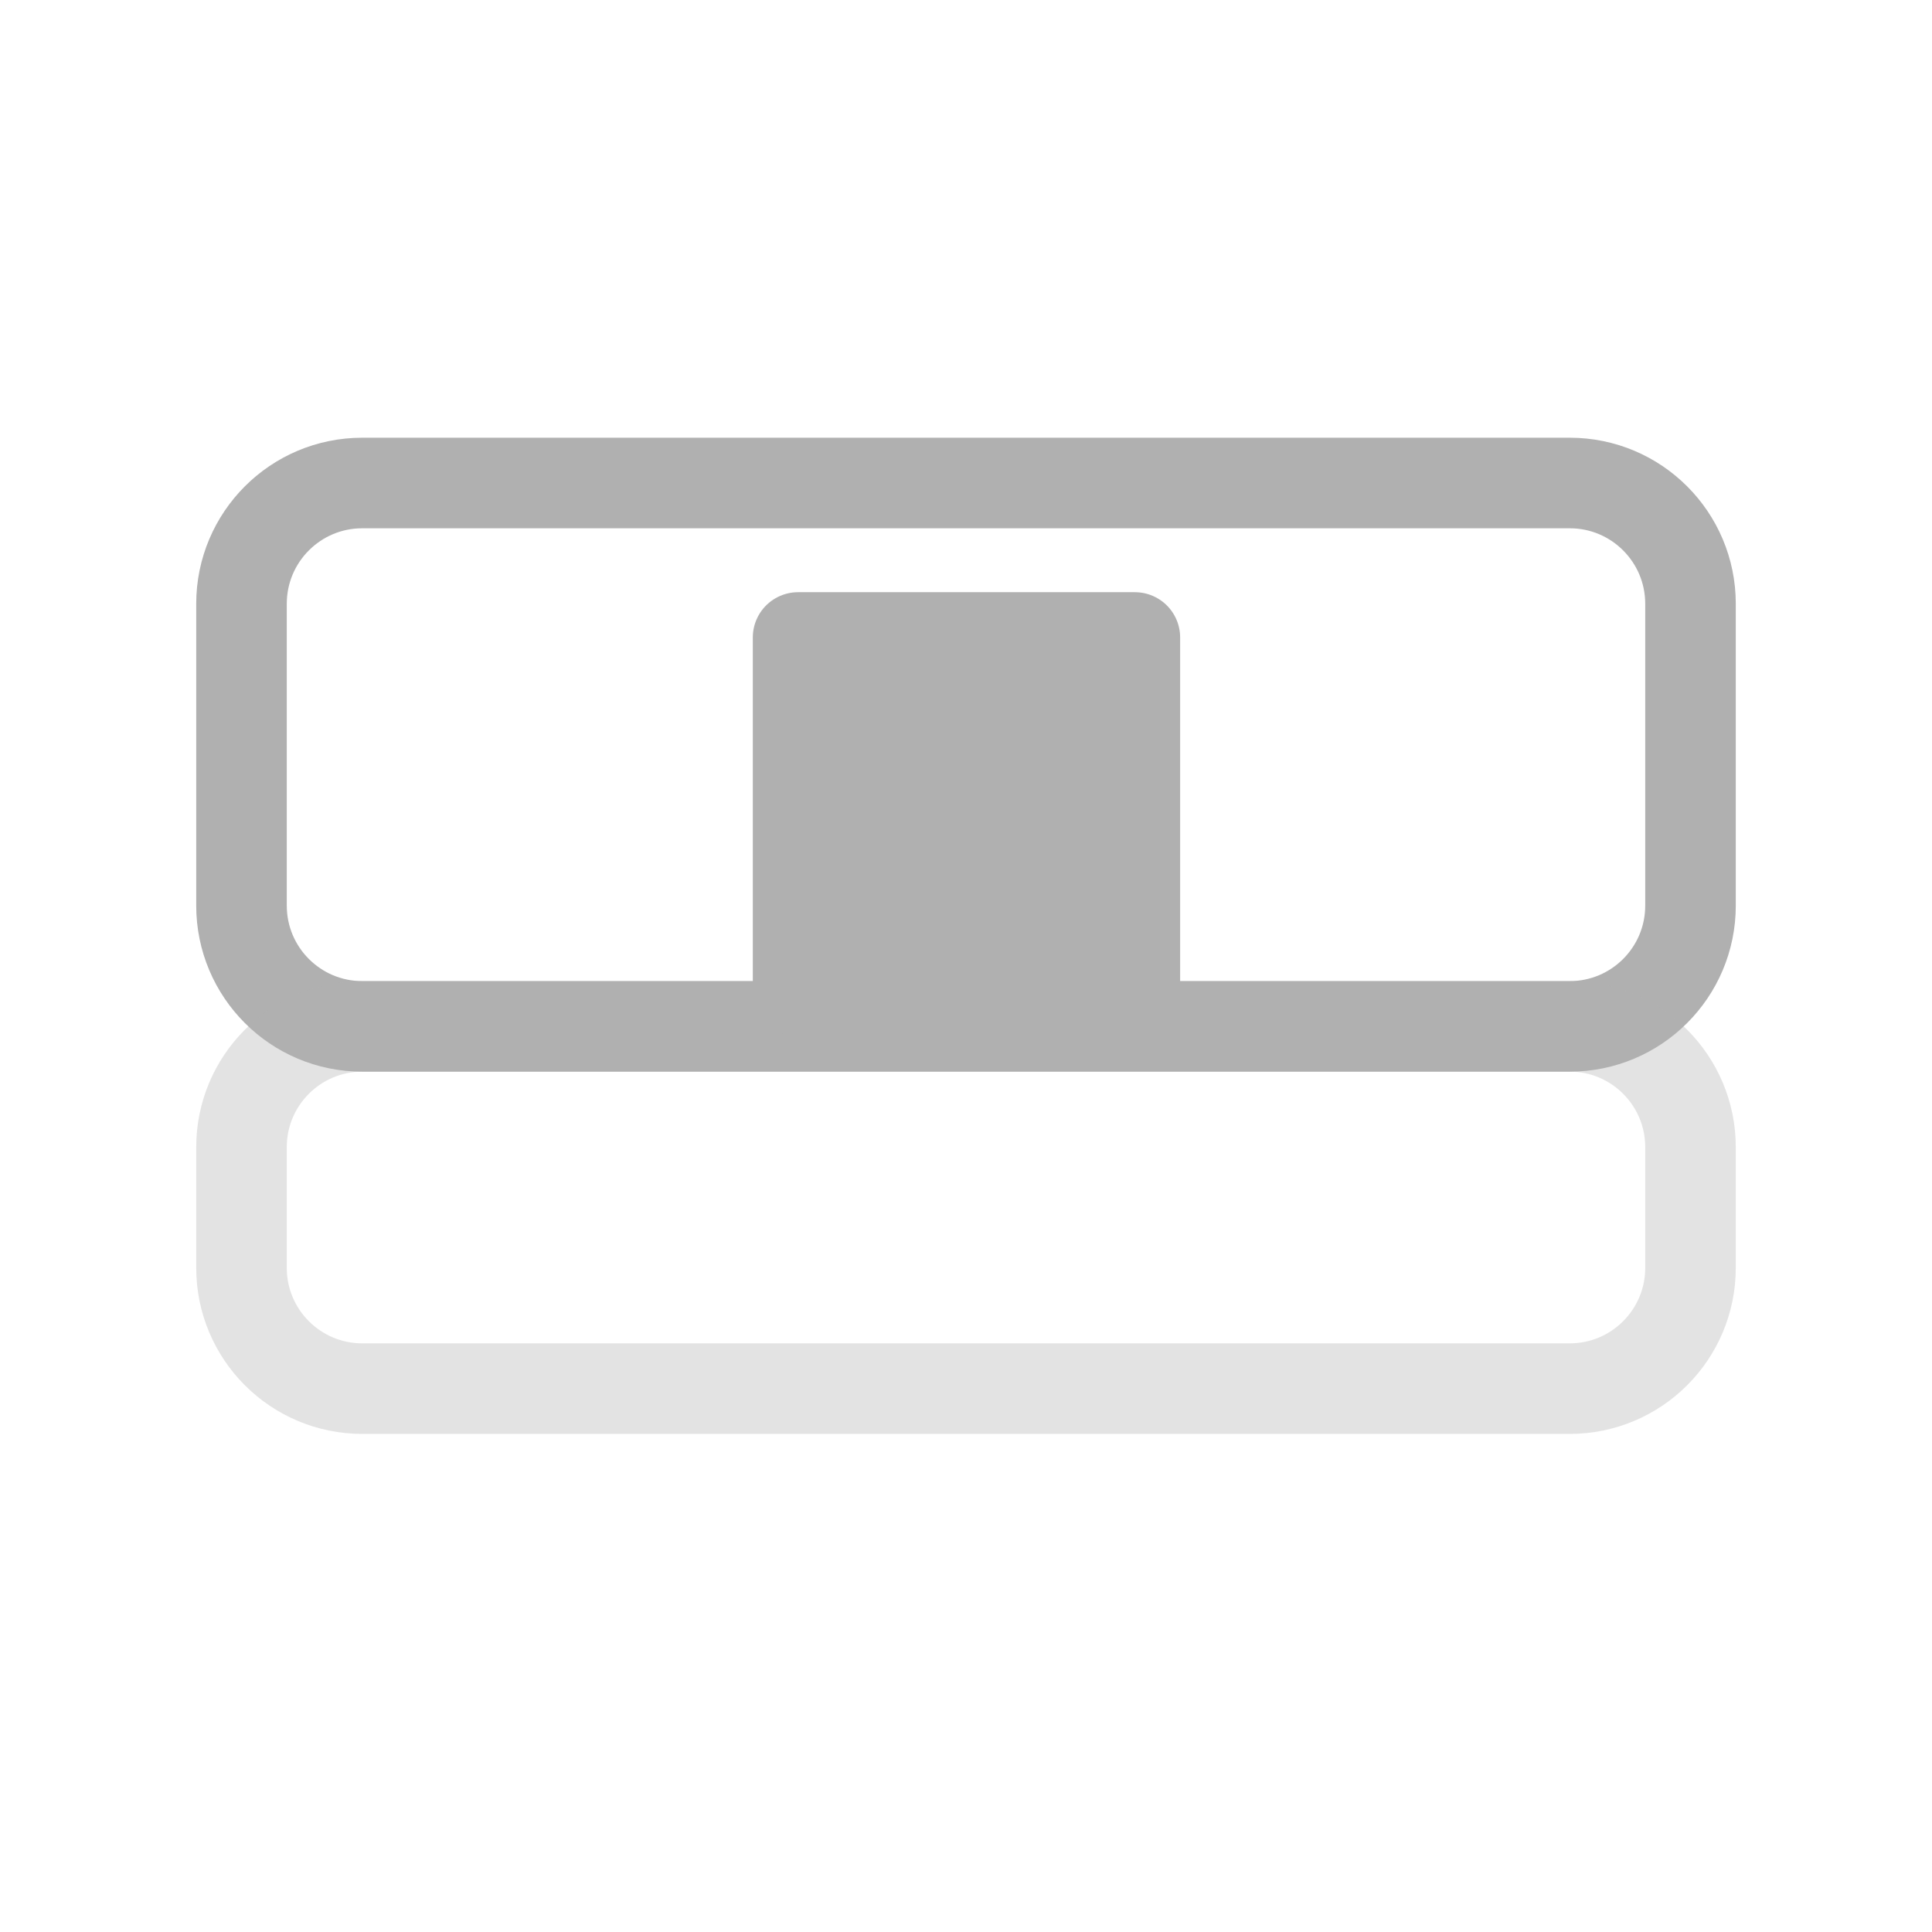
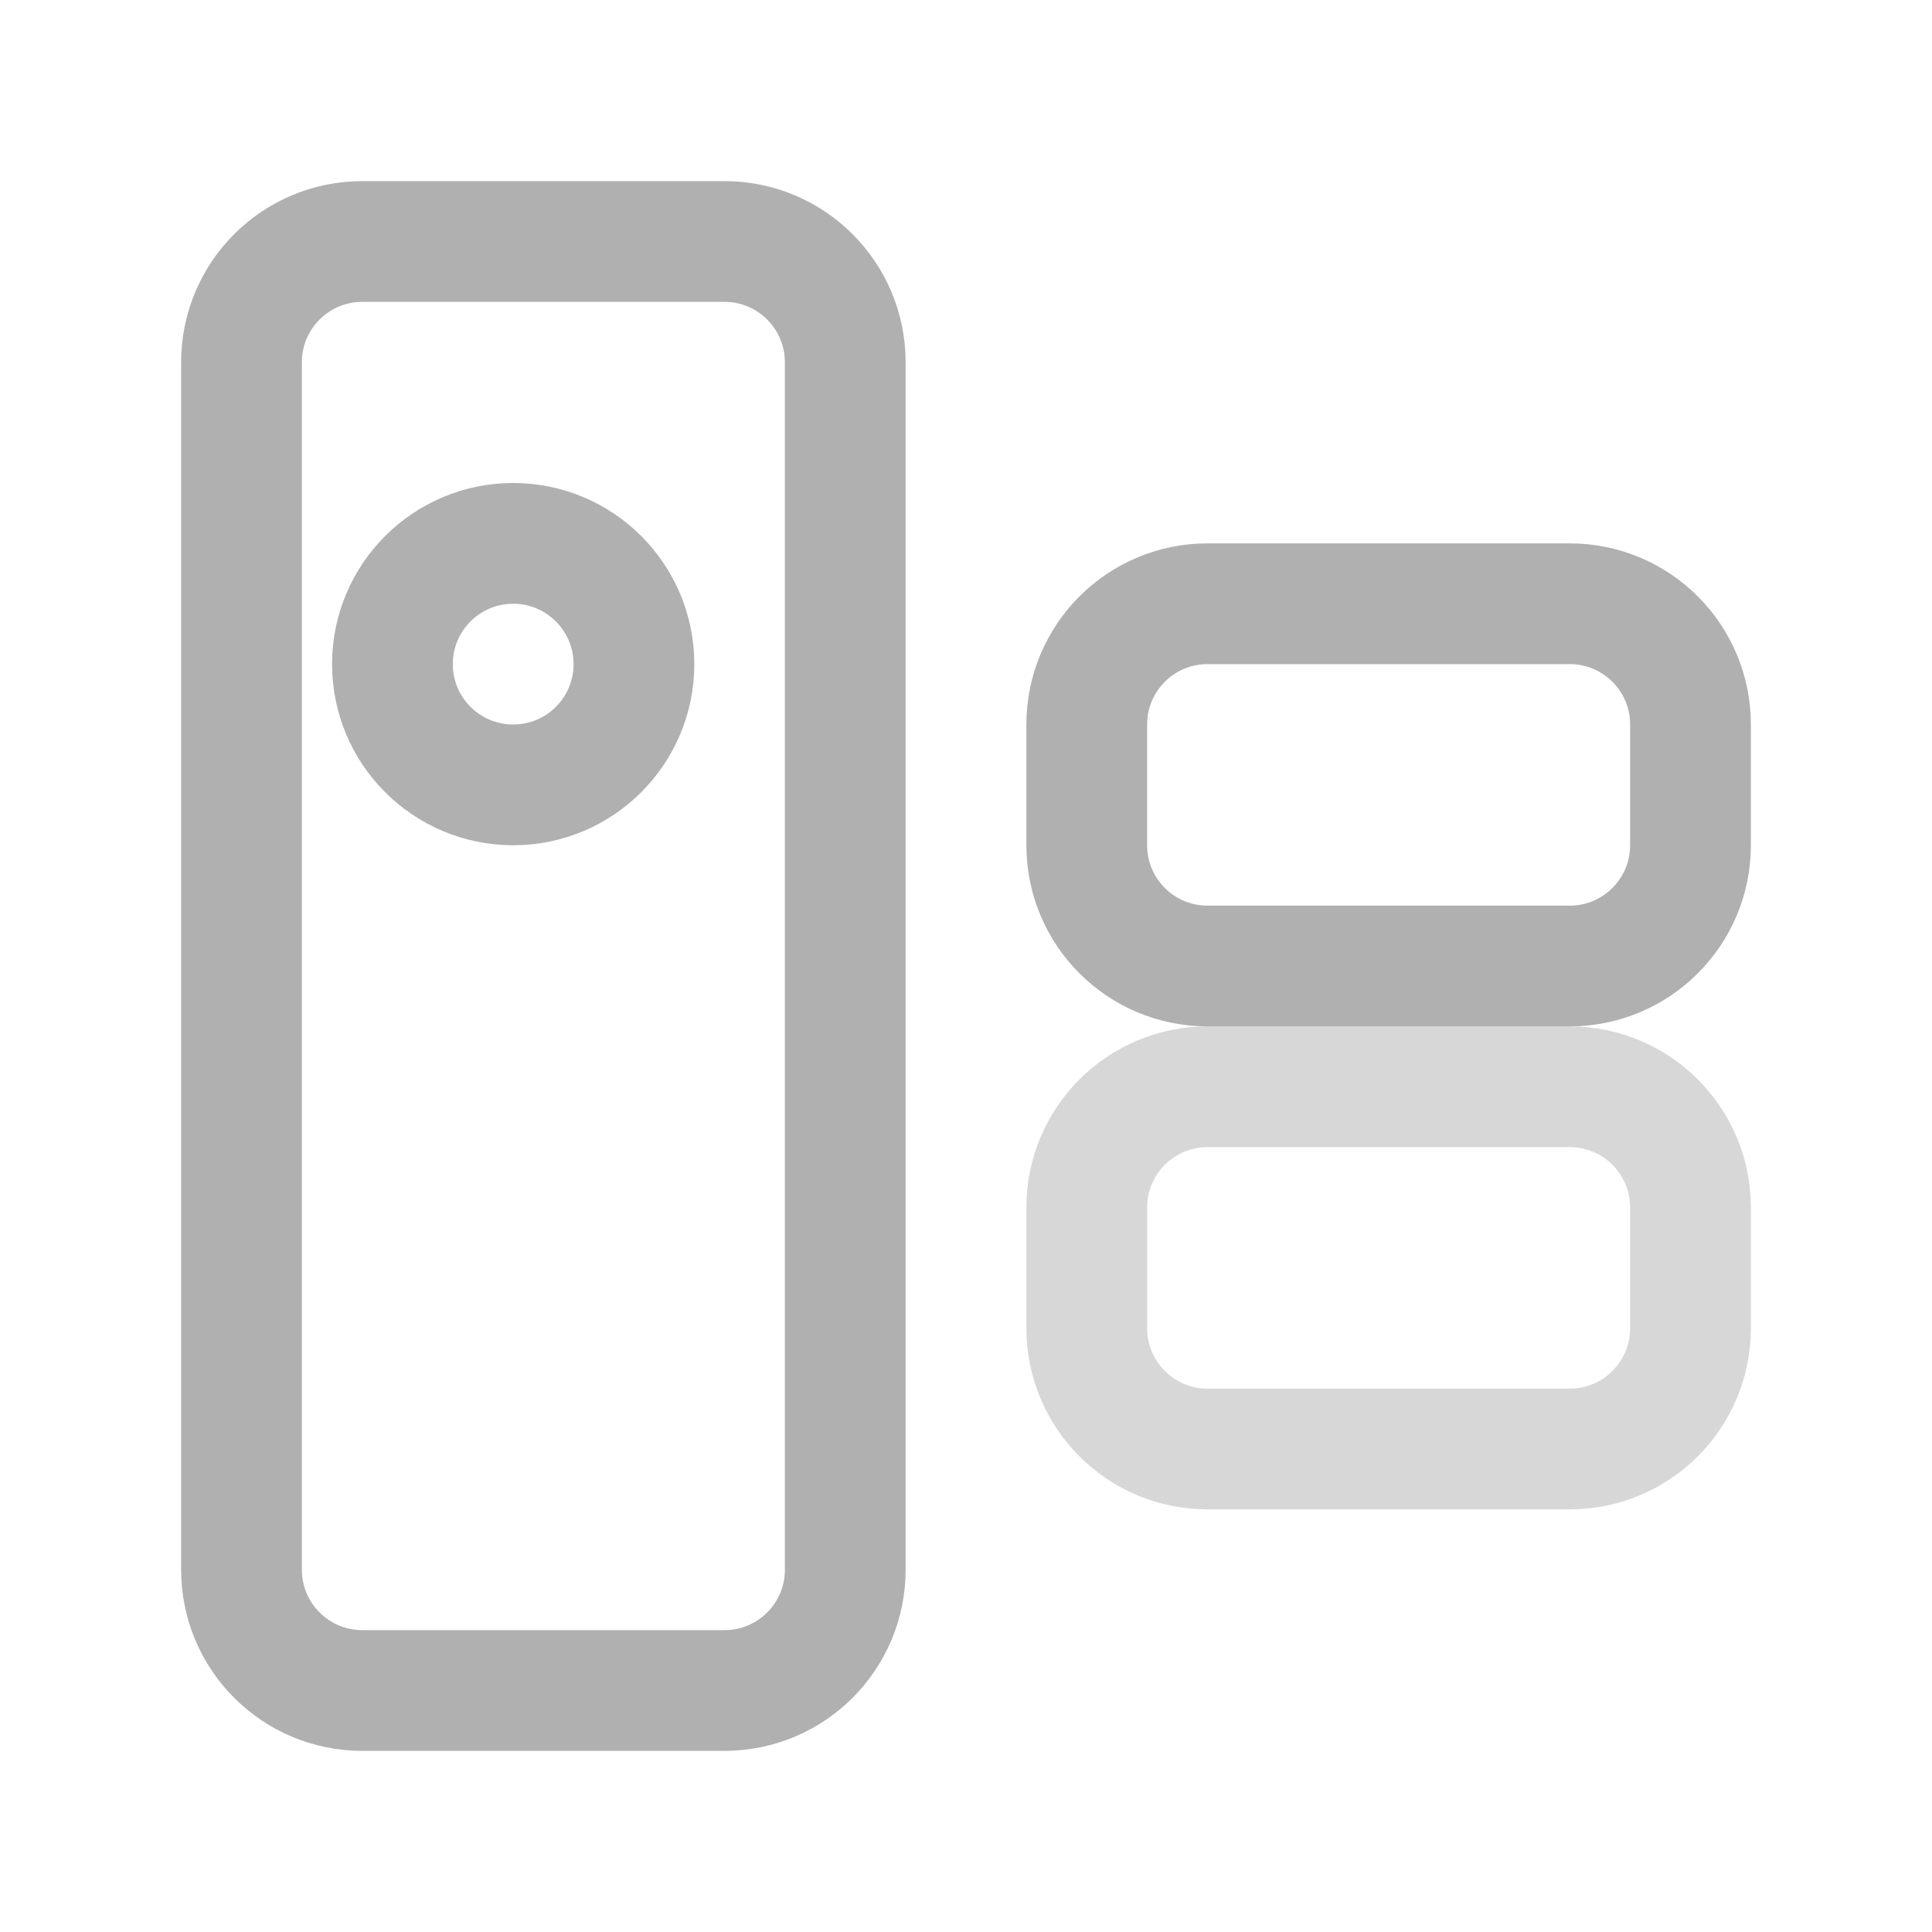
<svg xmlns="http://www.w3.org/2000/svg" width="64" height="64" viewBox="0 0 64 64">
-   <g fill="none" stroke="#B0B0B0" stroke-width="3" stroke-linecap="round" stroke-linejoin="round">
-     <rect x="8" y="16" width="48" height="18" rx="4" />
-     <rect x="8" y="34" width="48" height="12" rx="4" opacity="0.35" />
-     <text x="32" y="26" font-family="Arial, sans-serif" font-weight="bold" font-size="13" fill="#B0B0B0" text-anchor="middle" dominant-baseline="central">图</text>
+   <g fill="none" stroke="#B0B0B0" stroke-width="4" stroke-linecap="round" stroke-linejoin="round">
+     <rect x="8" y="8" width="20" height="48" rx="4" />
+     <rect x="36" y="20" width="20" height="12" rx="4" />
+     <rect x="36" y="36" width="20" height="12" rx="4" opacity="0.5" />
+     <circle cx="17" cy="22" r="4" />
  </g>
</svg>
